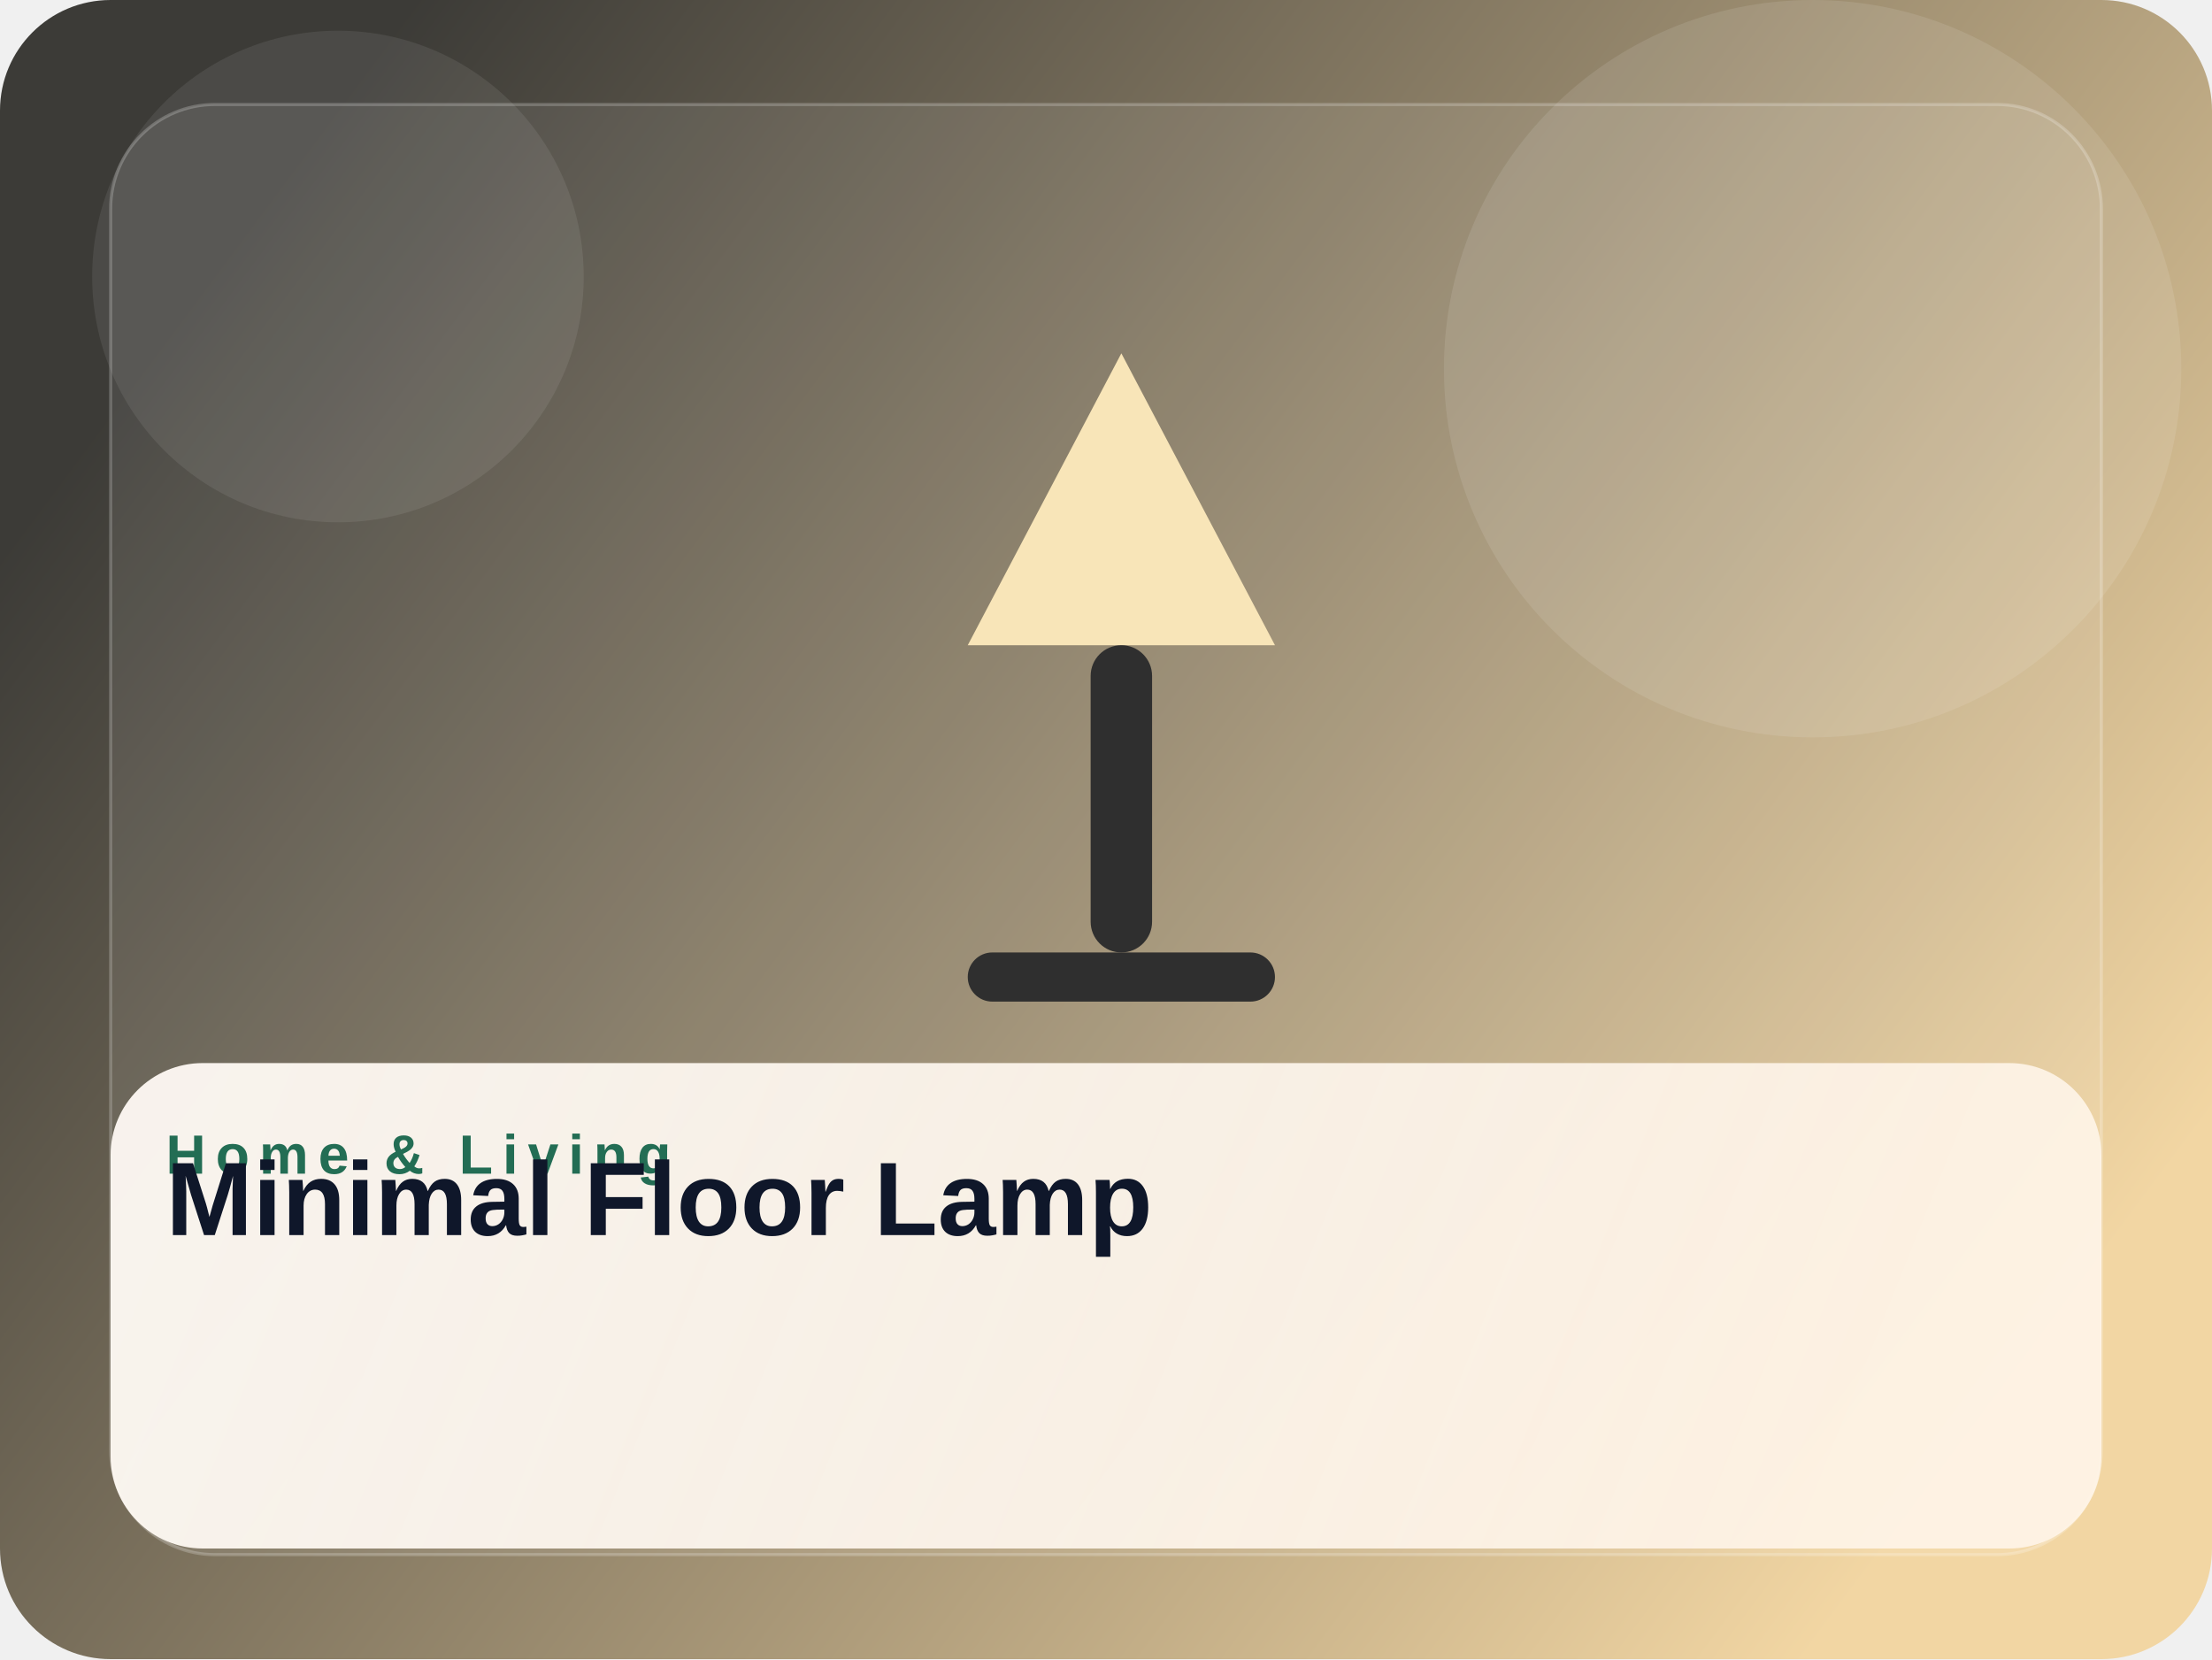
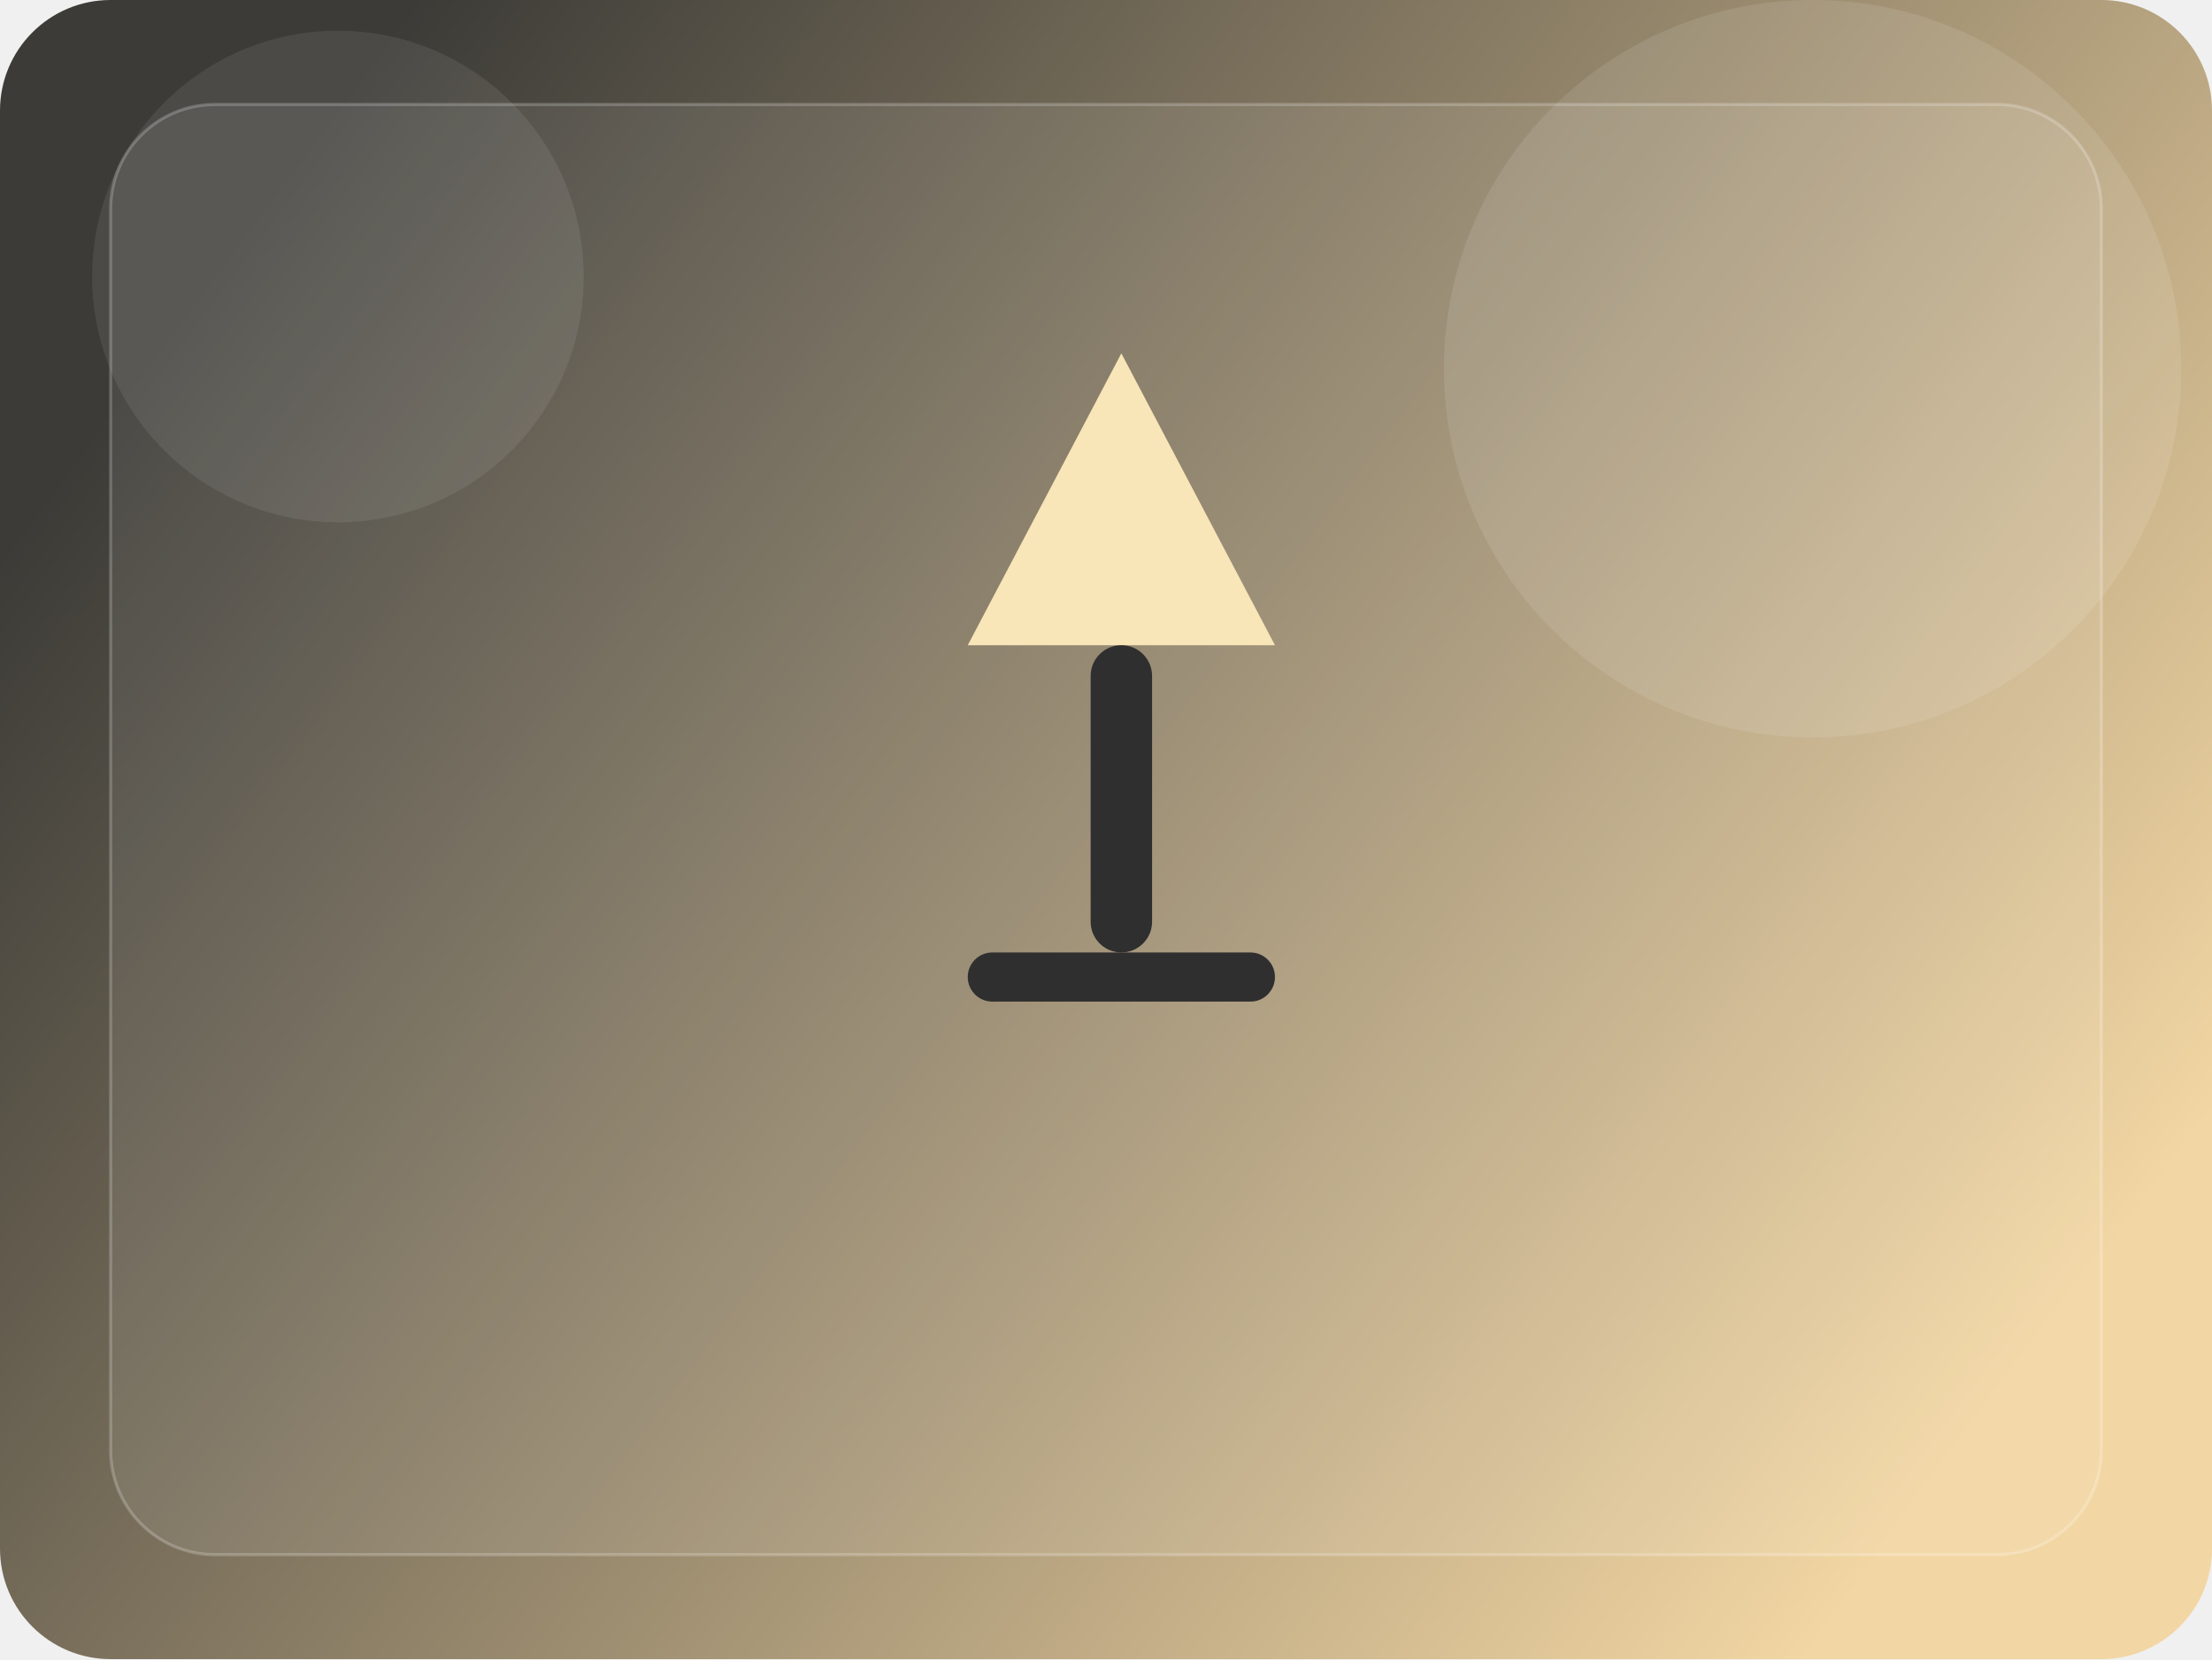
<svg xmlns="http://www.w3.org/2000/svg" width="1200" height="900" viewBox="0 0 720 540" fill="none">
  <defs>
    <linearGradient id="bg" x1="90" y1="60" x2="640" y2="470" gradientUnits="userSpaceOnUse">
      <stop stop-color="#3c3b37" />
      <stop offset="1" stop-color="#f2d6a3" />
    </linearGradient>
    <linearGradient id="card" x1="80" y1="320" x2="580" y2="520" gradientUnits="userSpaceOnUse">
      <stop stop-color="#fffaf4" stop-opacity="0.95" />
      <stop offset="1" stop-color="#fff5ea" stop-opacity="0.88" />
    </linearGradient>
  </defs>
  <rect width="720" height="540" rx="36" fill="url(#bg)" />
  <circle cx="590" cy="120" r="120" fill="#ffffff" fill-opacity="0.10" />
  <circle cx="110" cy="90" r="80" fill="#ffffff" fill-opacity="0.08" />
  <rect x="36" y="34" width="648" height="472" rx="34" fill="#ffffff" fill-opacity="0.08" stroke="#ffffff" stroke-opacity="0.22" />
  <path d="M365 115 L315 210 H415 Z" fill="#f8e5b8" />
  <rect x="355" y="210" width="20" height="100" rx="10" fill="#2f2f2f" />
  <rect x="315" y="310" width="100" height="16" rx="8" fill="#2f2f2f" />
-   <rect x="36" y="346" width="648" height="158" rx="30" fill="url(#card)" />
-   <text x="54" y="382" fill="#236d54" font-size="18" font-weight="800" letter-spacing="3.2" font-family="Segoe UI, Arial, sans-serif">Home &amp; Living</text>
-   <text x="54" y="402" fill="#0f172a" font-size="34" font-weight="700" font-family="Segoe UI, Arial, sans-serif">Minimal Floor Lamp</text>
</svg>
